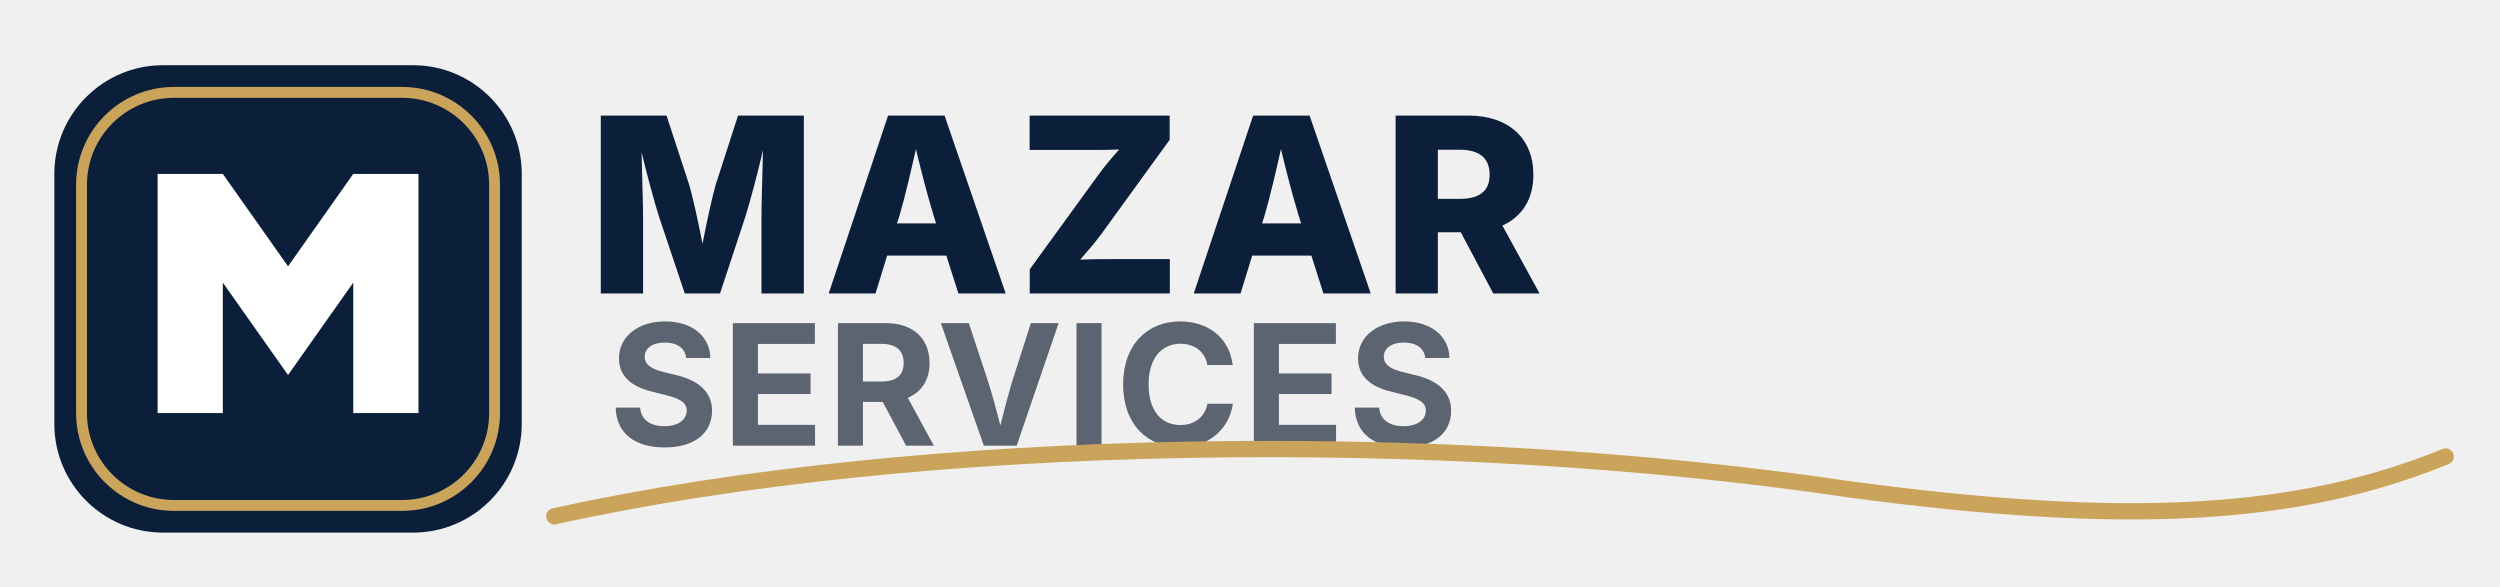
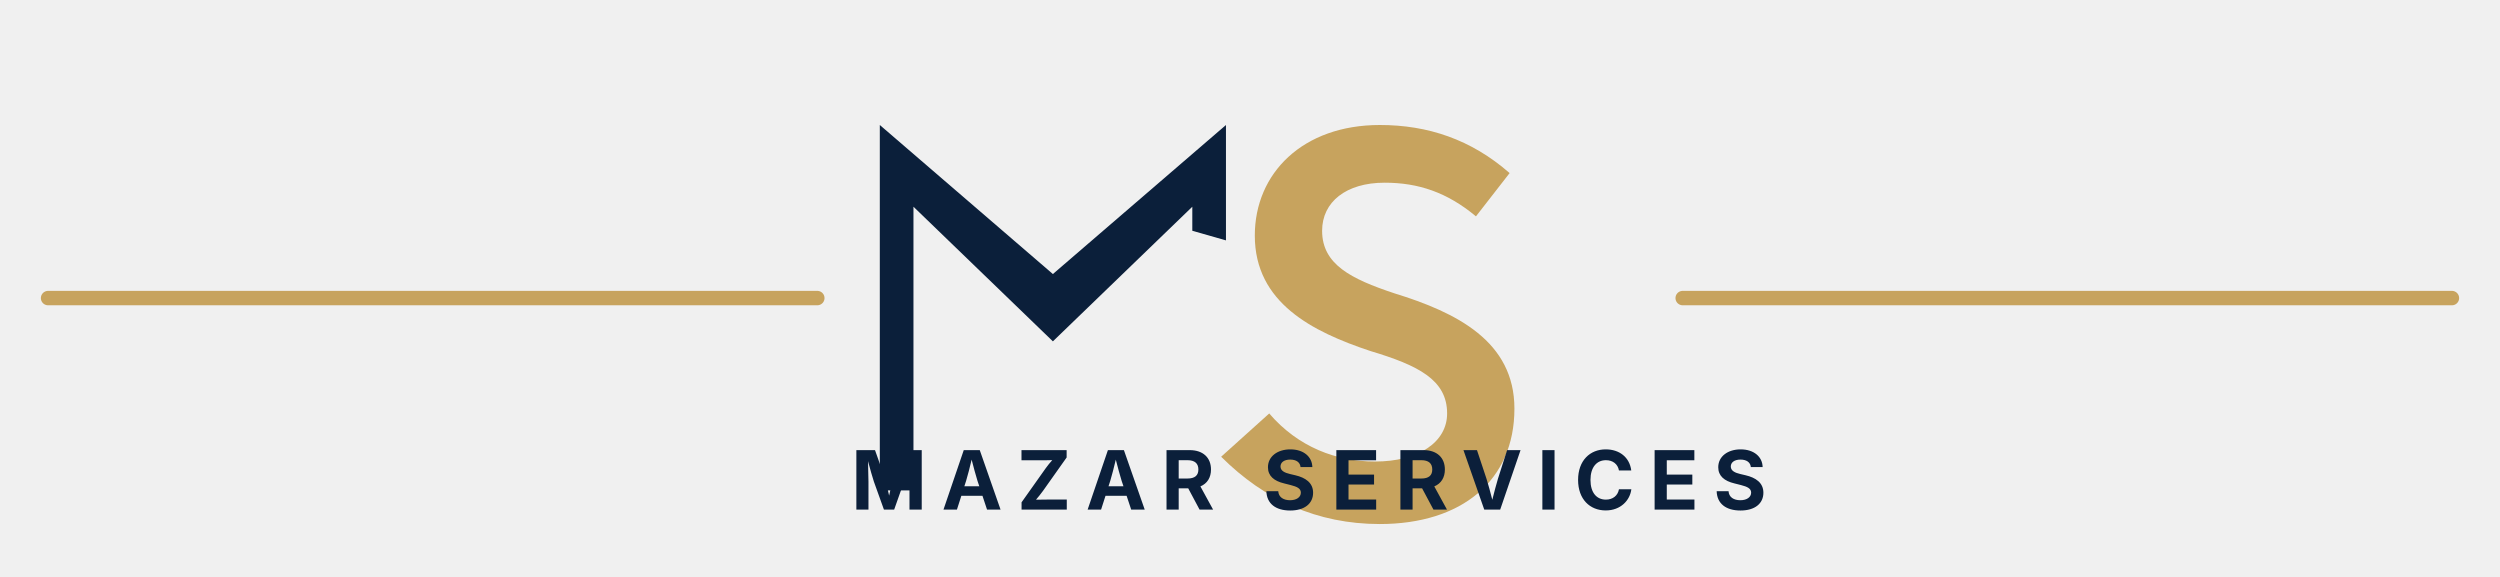
- <svg xmlns="http://www.w3.org/2000/svg" width="460" height="108" viewBox="0 0 460 108" fill="none" role="img" aria-labelledby="t d">
-   <rect x="10" y="12" width="86" height="86" rx="20" fill="#0B1F3A" />
-   <rect x="15" y="17" width="76" height="76" rx="17" stroke="#CBA45B" stroke-width="2" />
-   <path d="M29 76V32h12l12 17 12-17h12v44H65V52L53 69 41 52v24H29Z" fill="#fff" />
-   <text x="108" y="54" fill="#0B1F3A" font-family="Inter,Segoe UI,Arial,sans-serif" font-weight="800" font-size="45" letter-spacing="1">MAZAR</text>
-   <text x="112" y="82" fill="#5B6470" font-family="Inter,Segoe UI,Arial,sans-serif" font-weight="700" font-size="31" letter-spacing="0.5">SERVICES</text>
-   <path d="M102 95C170 80 266 79 340 90C392 97 423 95 450 84" stroke="#CBA45B" stroke-width="3" stroke-linecap="round" />
+ <svg xmlns="http://www.w3.org/2000/svg" width="520" height="120" viewBox="0 0 520 120" fill="none" role="img" aria-labelledby="t d">
+   <line x1="10" y1="62" x2="170" y2="62" stroke="#C7A35E" stroke-width="3" stroke-linecap="round" />
+   <line x1="350" y1="62" x2="510" y2="62" stroke="#C7A35E" stroke-width="3" stroke-linecap="round" />
+   <g transform="translate(183 16)">
+     <path d="M0 86V10L36 41 72 10v24l-7-2V27L36 55 7 27V86H0Z" fill="#0B1F3A" />
+     <path d="M81 70c6 7 14 10 22 10 9 0 15-4 15-10 0-7-6-10-16-13-12-4-24-10-24-24 0-13 10-23 26-23 10 0 19 3 27 10l-7 9c-6-5-12-7-19-7-8 0-13 4-13 10 0 7 6 10 15 13 13 4 25 10 25 24 0 15-11 24-28 24-13 0-24-5-33-14l10-9Z" fill="#C7A35E" />
+   </g>
+   <text x="177" y="106" fill="#0B1F3A" font-family="Inter,Segoe UI,Arial,sans-serif" font-weight="700" font-size="17" letter-spacing="3">MAZAR SERVICES</text>
</svg>
